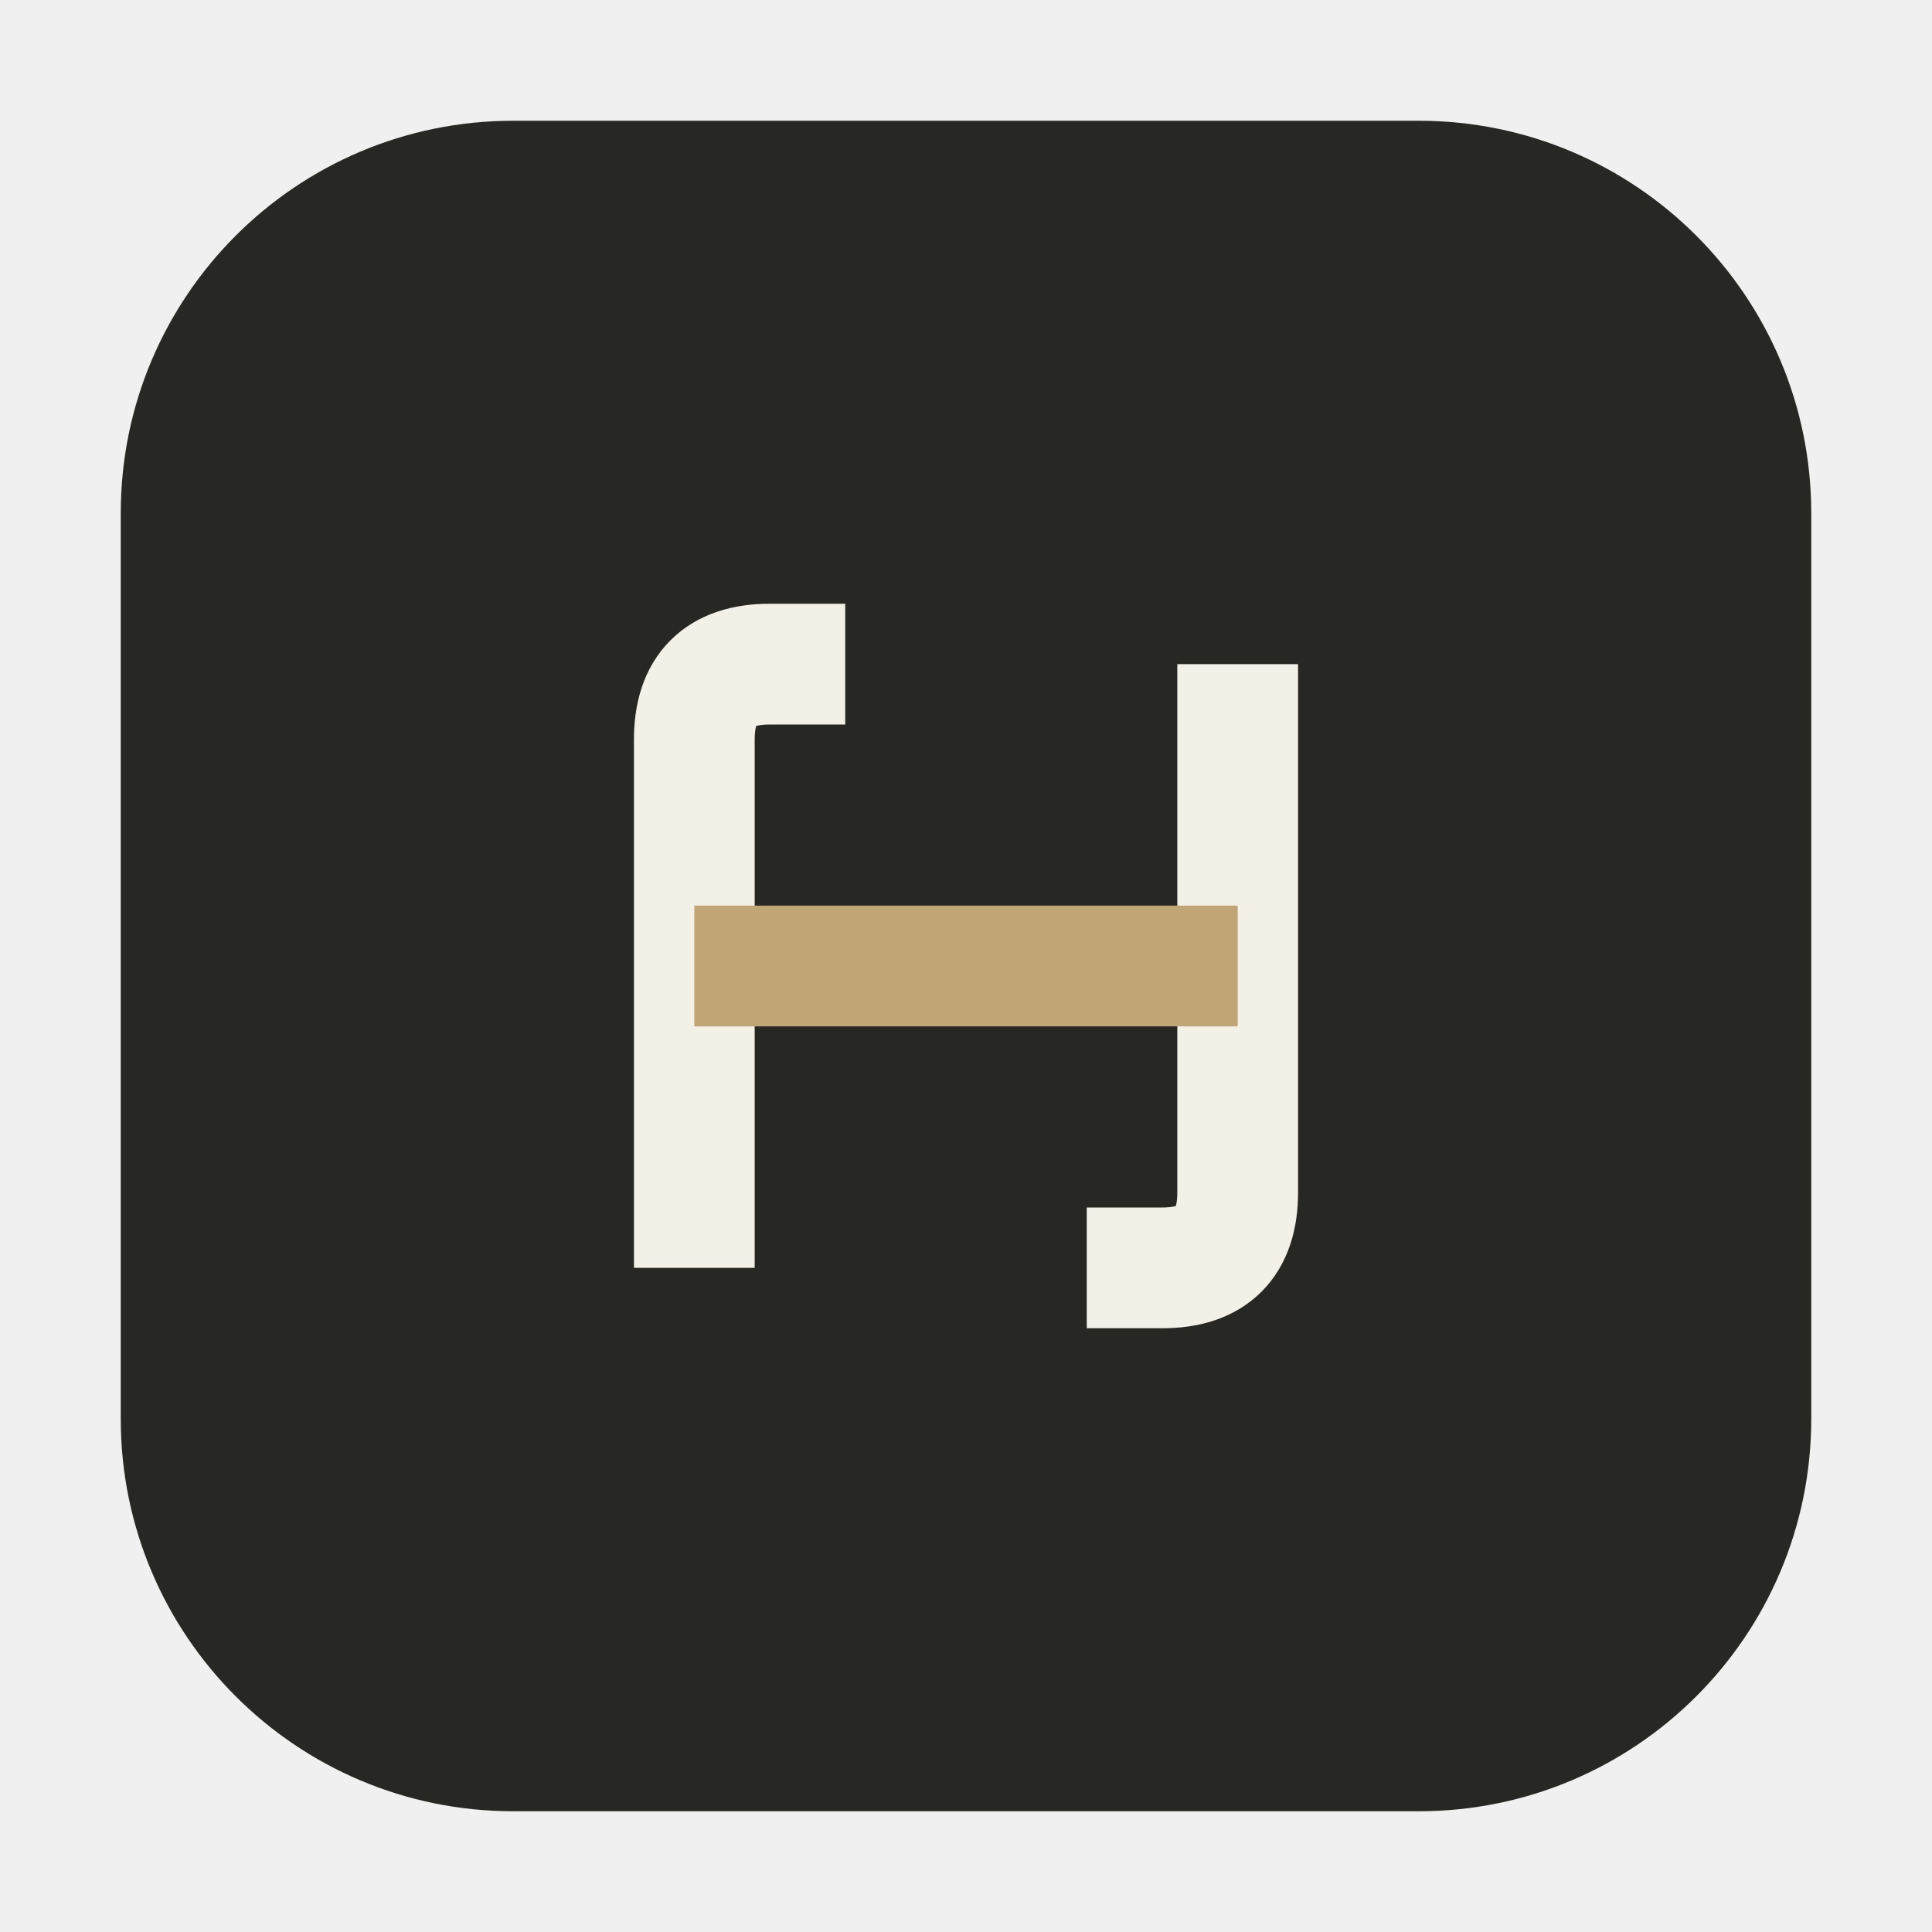
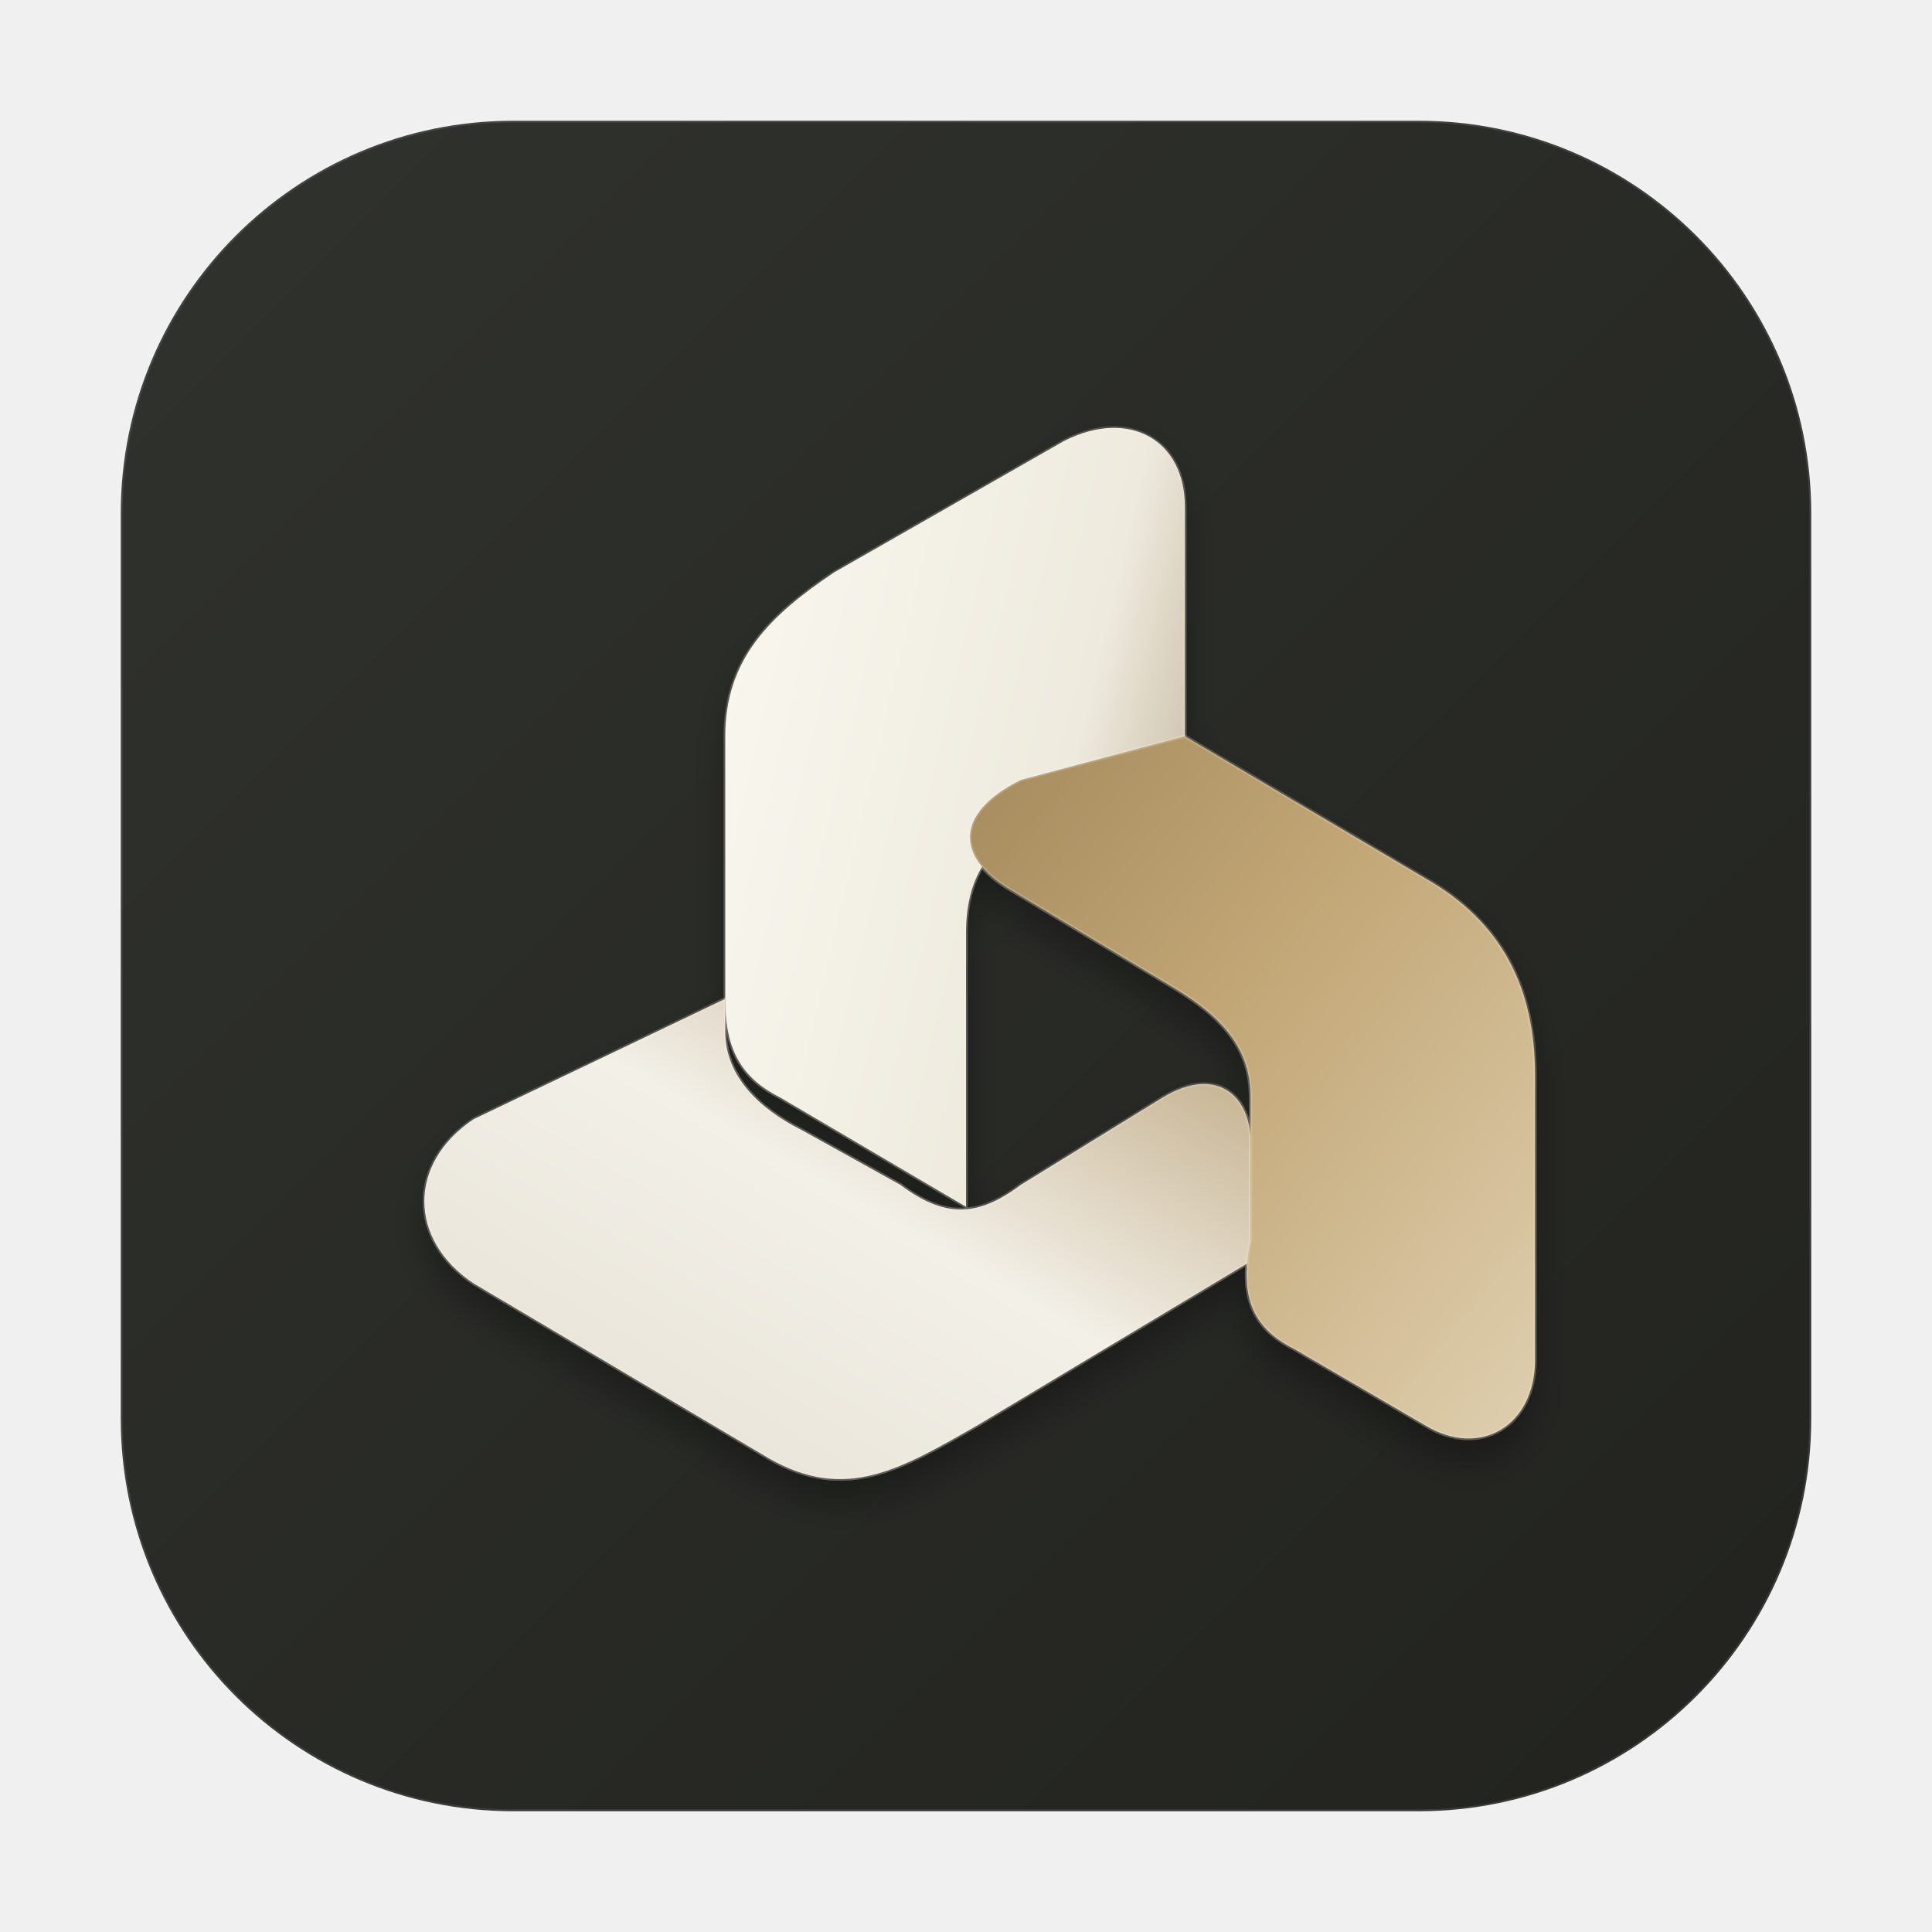
<svg xmlns="http://www.w3.org/2000/svg" width="1024" height="1024" viewBox="0 0 512 512">
-   <rect x="32" y="32" width="448" height="448" rx="104" fill="#272824" />
-   <g fill="none" stroke-width="32" stroke-linejoin="round">
-     <path d="M224 176H204Q184 176 184 196V336" stroke="#F3F0E8" />
-     <path d="M288 336H308Q328 336 328 316V176" stroke="#F3F0E8" />
-     <path d="M184 256H328" stroke="#C1A574" />
+   <defs>
+     <linearGradient id="tile" x1="0" y1="0" x2="1" y2="1">
+       <stop stop-color="#30322d" />
+       <stop offset="1" stop-color="#22231f" />
+     </linearGradient>
+     <linearGradient id="ivory-u" x1="0" y1="0" x2="1" y2=".4">
+       <stop stop-color="#faf8f0" />
+       <stop offset=".8" stop-color="#eeeade" />
+       <stop offset="1" stop-color="#d2c8b3" />
+     </linearGradient>
+     <linearGradient id="ivory-l" x1="0" y1="1" x2="1" y2="0">
+       <stop stop-color="#e4dfd2" />
+       <stop offset=".55" stop-color="#f3f0e8" />
+       <stop offset="1" stop-color="#bba47c" />
+     </linearGradient>
+     <linearGradient id="gold" x1="0" y1="0" x2="1" y2="1">
+       <stop stop-color="#a48a5e" />
+       <stop offset=".4" stop-color="#c1a574" />
+       <stop offset="1" stop-color="#dfcfaf" />
+     </linearGradient>
+     <filter id="contact" x="-30%" y="-20%" width="160%" height="160%">
+       <feDropShadow dx="0" dy="2" stdDeviation="1.6" flood-color="#080a06" flood-opacity=".3" />
+     </filter>
+   </defs>
+   <rect x="32" y="32" width="448" height="448" rx="104" fill="url(#tile)" stroke="#ffffff" stroke-opacity=".10" />
+   <g transform="translate(70.4 70.4) scale(2.9)" filter="url(#contact)" stroke="#fff9e9" stroke-opacity=".18" stroke-width=".3" stroke-linejoin="round">
+     <path d="M42 43C42 36 46 32 52 28L73 16C79 13 84 16 84 22V43L70 51C66 53 64 56 64 61V86L47 76C43 74 42 71 42 67Z" fill="url(#ivory-u)" />
+     <path d="M42 67V70C42 74 45 77 49 79L58 84C62 87 65 87 69 84L82 76C87 73 90 76 90 80V91L65 106C58 110 53 113 46 109L19 93C13 89 13 82 19 78Z" fill="url(#ivory-l)" />
+     <path d="M84 43L106 56C113 60 116 66 116 74V100C116 106 111 109 106 106L94 99C90 97 89 94 90 89V76C90 72 88 69 83 66L68 57C63 54 63 50 69 47Z" fill="url(#gold)" />
  </g>
</svg>
